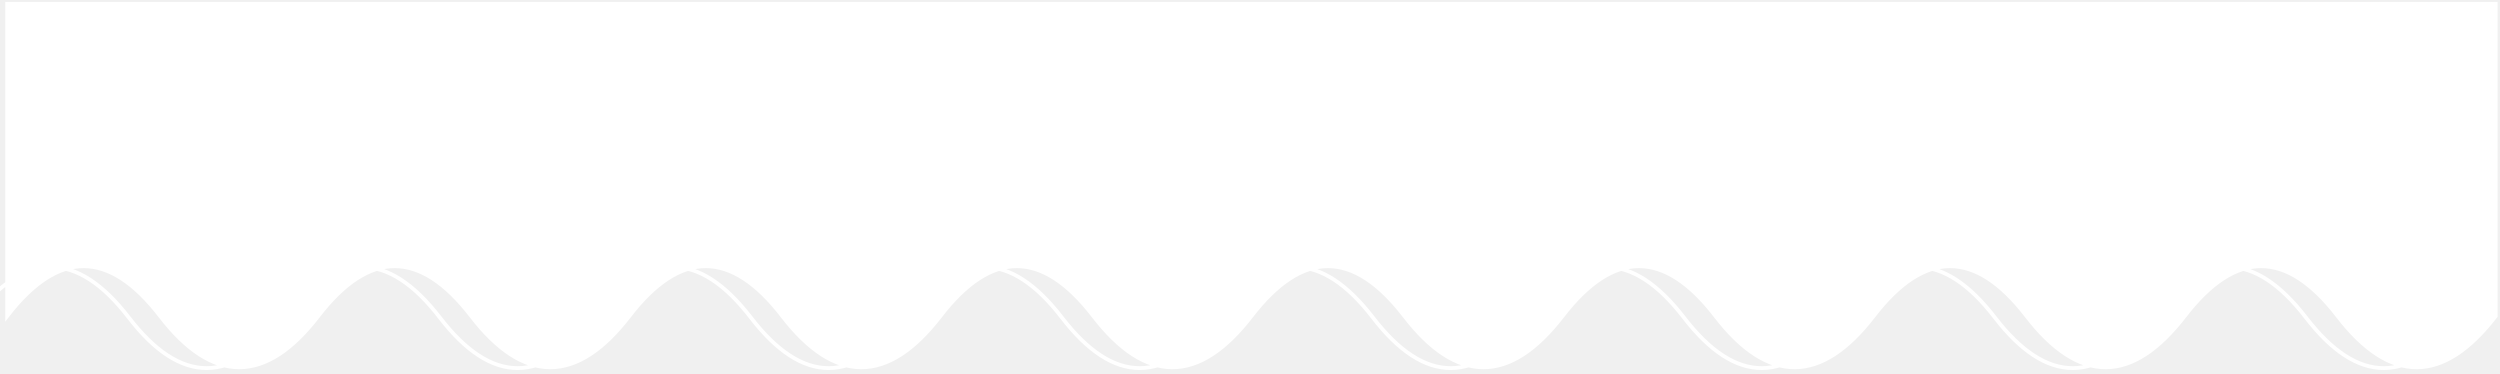
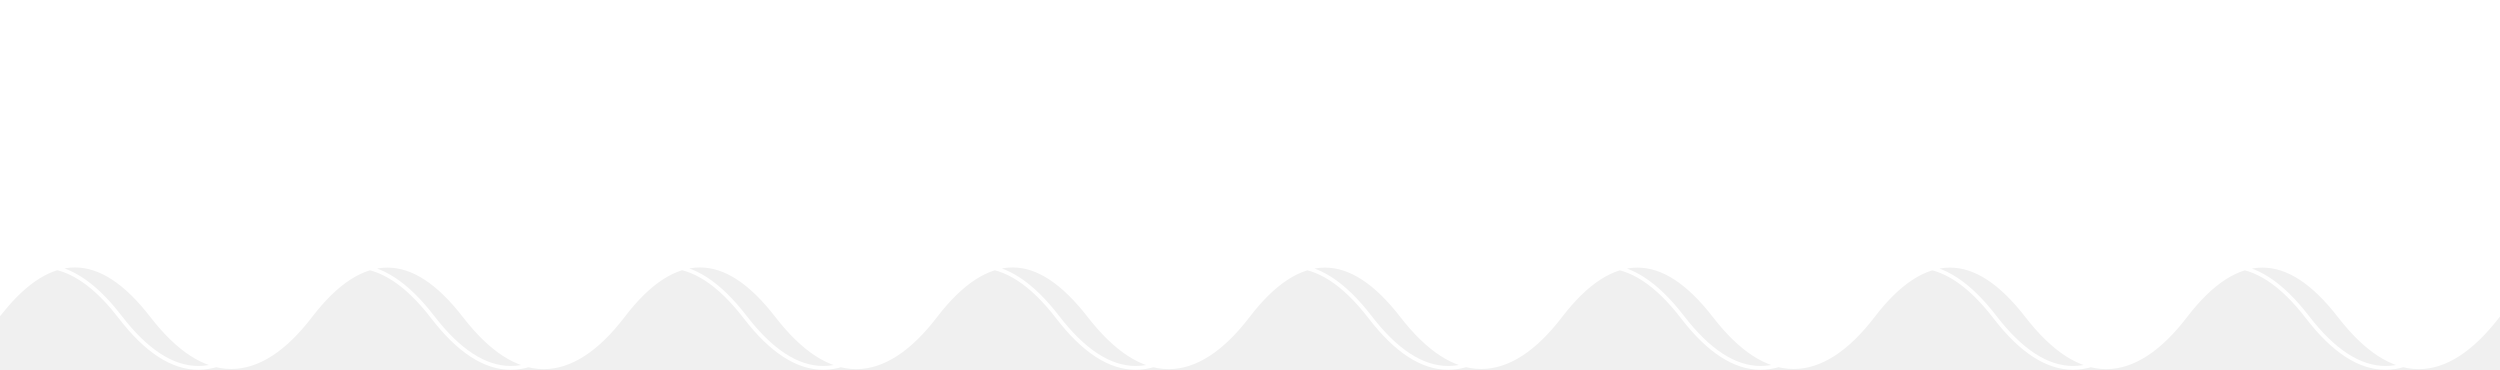
- <svg xmlns="http://www.w3.org/2000/svg" width="656" height="98" fill="none">
-   <path fill-rule="evenodd" clip-rule="evenodd" d="M1.873 82.959c6.774-8.806 13.468-13.103 20.083-13.103 6.616 0 13.31 4.293 20.084 13.103 6.828 8.875 13.738 13.42 20.729 13.42s13.9-4.545 20.729-13.42c6.774-8.806 13.468-13.103 20.083-13.103 6.616 0 13.309 4.293 20.084 13.103 6.828 8.875 13.738 13.42 20.729 13.42s13.901-4.545 20.729-13.42c6.774-8.806 13.468-13.103 20.083-13.103 6.616 0 13.309 4.293 20.084 13.103 6.828 8.875 13.738 13.42 20.729 13.42s13.901-4.545 20.729-13.42c6.774-8.81 13.468-13.103 20.083-13.103 6.616 0 13.309 4.293 20.08 13.103 6.832 8.875 13.742 13.42 20.733 13.42s13.876-4.545 20.729-13.42c6.774-8.81 13.468-13.103 20.083-13.103 6.616 0 13.309 4.293 20.08 13.103 6.832 8.875 13.742 13.42 20.733 13.42s13.876-4.545 20.729-13.42c6.774-8.81 13.468-13.103 20.083-13.103 6.616 0 13.309 4.293 20.08 13.103 6.832 8.875 13.742 13.42 20.733 13.42s13.897-4.545 20.729-13.42c6.774-8.81 13.468-13.103 20.083-13.103 6.616 0 13.309 4.293 20.08 13.103 6.832 8.875 13.742 13.42 20.733 13.42s13.876-4.545 20.729-13.42c6.774-8.81 13.468-13.103 20.083-13.103 6.616 0 13.309 4.293 20.08 13.103 6.832 8.875 13.742 13.42 20.733 13.42s13.897-4.545 20.729-13.42V1h-653V82.96z" fill="#fff" />
-   <path d="m605.089 83.33-.396.305.396-.305zm-40.806 0-.396-.305.396.305zm-81.612 0-.396-.305.396.305zm-81.611 0-.397-.305.397.305zM1.873 82.959h-.5v1.47l.896-1.165-.396-.305zm40.167 0-.396.304.396-.304zm41.458 0-.397-.305.397.305zm40.167 0-.396.304.396-.304zm41.458 0-.397-.305.397.305zm40.167 0-.396.304.396-.304zm41.458 0 .396.305-.396-.305zm40.163 0-.396.304.396-.304zm41.462 0 .395.305h.001l-.396-.305zm40.163 0-.396.304.396-.304zm41.462 0 .395.305h.001l-.396-.305zm40.163 0-.396.304.396-.304zm41.462 0 .396.305-.396-.305zm40.163 0-.396.304.396-.304zm41.462 0 .395.305h.001l-.396-.305zm40.163 0-.396.304.396-.304zm41.462 0 .396.305.104-.135v-.17h-.5zm0-81.959h.5V.5h-.5V1zm-653 0V.5h-.5V1h.5zm643.626 82.025c-6.767 8.796-13.438 13.067-20.007 13.067-6.568 0-13.24-4.27-20.006-13.067l-.793.61c6.835 8.886 13.766 13.457 20.799 13.457 7.034 0 13.964-4.571 20.8-13.457l-.793-.61zm-40.013 0c-6.836-8.886-13.766-13.457-20.8-13.457-7.033 0-13.964 4.57-20.799 13.457l.793.61c6.766-8.797 13.438-13.067 20.006-13.067 6.569 0 13.24 4.27 20.007 13.067l.793-.61zm-41.599 0c-6.767 8.796-13.438 13.067-20.007 13.067-6.568 0-13.24-4.27-20.006-13.067l-.793.61c6.835 8.886 13.766 13.457 20.799 13.457 7.034 0 13.964-4.571 20.8-13.457l-.793-.61zm-40.013 0c-6.836-8.886-13.766-13.457-20.8-13.457-7.033 0-13.963 4.57-20.799 13.457l.793.61c6.766-8.797 13.438-13.067 20.006-13.067 6.569 0 13.241 4.27 20.007 13.067l.793-.61zm-41.599 0c-6.766 8.796-13.438 13.067-20.007 13.067-6.568 0-13.24-4.27-20.006-13.067l-.793.61c6.836 8.886 13.766 13.457 20.799 13.457 7.034 0 13.964-4.571 20.8-13.457l-.793-.61zm-40.013 0c-6.836-8.886-13.766-13.457-20.8-13.457-7.033 0-13.963 4.571-20.799 13.457l.793.61c6.766-8.797 13.438-13.067 20.006-13.067 6.569 0 13.241 4.27 20.007 13.067l.793-.61zm-41.599 0c-6.766 8.796-13.438 13.067-20.006 13.067-6.569 0-13.241-4.27-20.007-13.067l-.793.61c6.836 8.886 13.766 13.457 20.8 13.457 7.033 0 13.963-4.571 20.799-13.457l-.793-.61zm-40.013 0c-6.836-8.886-13.766-13.457-20.799-13.457-7.034 0-13.964 4.571-20.8 13.457l.793.61c6.766-8.797 13.438-13.067 20.007-13.067 6.568 0 13.24 4.27 20.006 13.067l.793-.61zm-41.599 0c-6.766 8.796-13.438 13.067-20.006 13.067-6.569 0-13.24-4.27-20.007-13.067l-.793.61c6.836 8.886 13.766 13.457 20.8 13.457 7.033 0 13.963-4.571 20.799-13.457l-.793-.61zm-40.013 0c-6.835-8.886-13.766-13.457-20.799-13.457-7.034 0-13.964 4.571-20.8 13.457l.793.61c6.767-8.797 13.438-13.067 20.007-13.067 6.568 0 13.24 4.27 20.006 13.067l.793-.61zm-41.599 0c-6.766 8.796-13.438 13.067-20.006 13.067-6.569 0-13.24-4.27-20.007-13.067l-.793.61c6.836 8.886 13.766 13.457 20.8 13.457 7.033 0 13.964-4.571 20.799-13.457l-.793-.61zm-40.013 0c-6.835-8.886-13.766-13.457-20.799-13.457-7.034 0-13.964 4.571-20.8 13.457l.793.61c6.767-8.797 13.438-13.067 20.007-13.067 6.568 0 13.24 4.27 20.006 13.067l.793-.61zm-41.599 0c-6.766 8.797-13.438 13.067-20.006 13.067-6.569 0-13.24-4.27-20.007-13.067l-.793.61c6.836 8.886 13.766 13.457 20.8 13.457 7.033 0 13.964-4.571 20.799-13.457l-.793-.61zm-40.013 0c-6.835-8.886-13.765-13.457-20.8-13.457-7.033 0-13.963 4.571-20.798 13.457l.792.61c6.767-8.797 13.439-13.067 20.007-13.067 6.568 0 13.24 4.27 20.006 13.067l.793-.61zm-41.598 0c-6.767 8.797-13.439 13.067-20.007 13.067-6.568 0-13.24-4.27-20.007-13.067l-.792.61c6.835 8.886 13.765 13.457 20.799 13.457 7.034 0 13.964-4.571 20.8-13.457l-.793-.61zm-40.014 0c-6.835-8.886-13.765-13.457-20.799-13.457-7.034 0-13.964 4.571-20.8 13.457l.793.61C.163 74.838 6.835 70.568 13.403 70.568c6.568 0 13.24 4.27 20.007 13.067l.792-.61zm-31.933.239c6.74-8.761 13.304-12.908 19.687-12.908v-1c-6.848 0-13.67 4.447-20.48 13.298l.793.61zm19.687-12.908c6.384 0 12.948 4.143 19.688 12.907l.793-.61c-6.81-8.854-13.632-13.297-20.48-13.297v1zm19.688 12.908c6.862 8.92 13.901 13.616 21.125 13.616v-1c-6.759 0-13.539-4.396-20.332-13.226l-.793.61zM62.769 96.88c7.224 0 14.262-4.696 21.125-13.616l-.793-.61C76.308 91.484 69.527 95.88 62.77 95.88v1zm21.125-13.616c6.74-8.761 13.304-12.908 19.687-12.908v-1c-6.848 0-13.67 4.447-20.48 13.298l.793.61zm19.687-12.908c6.384 0 12.948 4.143 19.688 12.907l.793-.61c-6.81-8.854-13.632-13.297-20.481-13.297v1zm19.688 12.908c6.862 8.92 13.901 13.616 21.125 13.616v-1c-6.759 0-13.539-4.396-20.332-13.226l-.793.61zm21.125 13.616c7.224 0 14.262-4.696 21.125-13.616l-.793-.61c-6.793 8.83-13.574 13.226-20.332 13.226v1zm21.125-13.616c6.74-8.761 13.304-12.908 19.687-12.908v-1c-6.848 0-13.67 4.447-20.48 13.298l.793.61zm19.687-12.908c6.384 0 12.948 4.143 19.688 12.907l.793-.61c-6.81-8.854-13.632-13.297-20.481-13.297v1zm19.688 12.908c6.862 8.92 13.901 13.616 21.125 13.616v-1c-6.759 0-13.539-4.396-20.332-13.226l-.793.61zm21.125 13.616c7.224 0 14.263-4.696 21.125-13.616l-.793-.61c-6.793 8.83-13.574 13.226-20.332 13.226v1zm21.125-13.617c6.74-8.764 13.304-12.907 19.687-12.907v-1c-6.848 0-13.67 4.443-20.48 13.298l.793.61zm19.687-12.907c6.384 0 12.948 4.143 19.684 12.907l.793-.609c-6.806-8.855-13.628-13.298-20.477-13.298v1zm19.684 12.908c6.866 8.92 13.905 13.616 21.129 13.616v-1c-6.759 0-13.539-4.396-20.337-13.226l-.792.61zm21.129 13.616c7.224 0 14.238-4.697 21.124-13.616l-.791-.61c-6.819 8.83-13.575 13.226-20.333 13.226v1zm21.125-13.617c6.74-8.764 13.304-12.907 19.687-12.907v-1c-6.848 0-13.67 4.443-20.48 13.298l.793.61zm19.687-12.907c6.384 0 12.948 4.143 19.684 12.907l.793-.609c-6.806-8.855-13.628-13.298-20.477-13.298v1zm19.684 12.908c6.866 8.92 13.905 13.616 21.129 13.616v-1c-6.759 0-13.539-4.396-20.337-13.226l-.792.61zm21.129 13.616c7.224 0 14.238-4.697 21.124-13.616l-.791-.61c-6.819 8.83-13.575 13.226-20.333 13.226v1zm21.125-13.617c6.74-8.764 13.304-12.907 19.687-12.907v-1c-6.848 0-13.67 4.443-20.48 13.298l.793.61zm19.687-12.907c6.384 0 12.948 4.143 19.684 12.907l.793-.609c-6.806-8.855-13.628-13.298-20.477-13.298v1zm19.684 12.908c6.866 8.92 13.905 13.616 21.129 13.616v-1c-6.759 0-13.539-4.396-20.337-13.226l-.792.61zm21.129 13.616c7.224 0 14.258-4.697 21.125-13.616l-.793-.61c-6.797 8.83-13.574 13.226-20.332 13.226v1zm21.125-13.617c6.74-8.764 13.304-12.907 19.687-12.907v-1c-6.848 0-13.67 4.443-20.48 13.298l.793.61zm19.687-12.907c6.384 0 12.948 4.143 19.684 12.907l.793-.609c-6.806-8.855-13.628-13.298-20.477-13.298v1zm19.684 12.908c6.866 8.92 13.905 13.616 21.129 13.616v-1c-6.759 0-13.539-4.396-20.337-13.226l-.792.61zm21.129 13.616c7.224 0 14.238-4.697 21.124-13.616l-.791-.61c-6.819 8.83-13.575 13.226-20.333 13.226v1zm21.125-13.617c6.74-8.764 13.304-12.907 19.687-12.907v-1c-6.848 0-13.67 4.443-20.48 13.298l.793.61zm19.687-12.907c6.384 0 12.948 4.143 19.684 12.907l.793-.609c-6.806-8.855-13.628-13.298-20.477-13.298v1zm19.684 12.908c6.866 8.92 13.905 13.616 21.129 13.616v-1c-6.759 0-13.539-4.396-20.337-13.226l-.792.61zm21.129 13.616c7.224 0 14.258-4.697 21.125-13.616l-.793-.61c-6.797 8.83-13.574 13.226-20.332 13.226v1zm21.229-13.921V1h-1v81.959h1zM654.873.5h-653v1h653v-1zM1.373 1V82.96h1V1h-1z" fill="#fff" />
+ <svg xmlns="http://www.w3.org/2000/svg" id="Layer_1" data-name="Layer 1" viewBox="0 0 653 96.59">
+   <defs>
+     <style>.cls-1{fill:#fff;}.cls-2{fill:none;stroke:#fff;stroke-miterlimit:10;}</style>
+   </defs>
+   <path class="cls-1" d="M0,81.69c6.43-8,12.79-11.83,19.08-11.83,6.62,0,13.31,4.29,20.09,13.1S52.91,96.38,59.9,96.38,73.8,91.83,80.62,83s13.47-13.1,20.09-13.1S114,74.15,120.79,83s13.74,13.42,20.73,13.42,13.9-4.55,20.73-13.42,13.47-13.1,20.08-13.1,13.31,4.29,20.09,13.1,13.73,13.42,20.73,13.42,13.9-4.55,20.73-13.42,13.46-13.1,20.08-13.1S277.27,74.15,284,83s13.74,13.42,20.73,13.42S318.65,91.83,325.5,83s13.47-13.1,20.08-13.1,13.31,4.29,20.08,13.1S379.4,96.38,386.4,96.38,400.27,91.83,407.12,83s13.47-13.1,20.09-13.1,13.31,4.29,20.08,13.1S461,96.38,468,96.38s13.9-4.55,20.73-13.42,13.47-13.1,20.08-13.1,13.31,4.29,20.08,13.1,13.74,13.42,20.74,13.42S563.52,91.83,570.38,83s13.46-13.1,20.08-13.1,13.31,4.29,20.08,13.1,13.74,13.42,20.73,13.42S645.17,91.83,652,83V1H0Z" transform="translate(0.5 -0.5)" />
+   <path class="cls-2" d="M643,83.33q-20.4,26.52-40.8,0t-40.81,0q-20.4,26.52-40.81,0t-40.8,0q-20.4,26.52-40.81,0t-40.8,0q-20.42,26.52-40.81,0t-40.8,0q-20.41,26.52-40.81,0t-40.81,0q-20.4,26.52-40.8,0t-40.81,0q-20.4,26.52-40.81,0t-40.8,0q-20.4,26.52-40.81,0Q15.47,63.23,0,73.6m19.08-3.74C12.79,69.86,6.43,73.74,0,81.69V1H652V83c-6.83,8.87-13.74,13.42-20.73,13.42S617.37,91.83,610.54,83s-13.47-13.1-20.08-13.1S577.15,74.15,570.38,83s-13.74,13.42-20.73,13.42S535.75,91.83,528.91,83s-13.46-13.1-20.08-13.1S495.52,74.15,488.75,83,475,96.38,468,96.38,454.12,91.83,447.29,83s-13.47-13.1-20.08-13.1S413.9,74.15,407.12,83,393.39,96.38,386.4,96.38,372.5,91.83,365.66,83s-13.46-13.1-20.08-13.1S332.27,74.15,325.5,83s-13.74,13.42-20.73,13.42S290.87,91.83,284,83,270.58,69.86,264,69.86,250.65,74.15,243.88,83s-13.74,13.42-20.73,13.42S209.25,91.83,202.42,83,189,69.86,182.33,69.86,169,74.15,162.25,83s-13.74,13.42-20.73,13.42S127.62,91.83,120.79,83s-13.46-13.1-20.08-13.1S87.4,74.15,80.62,83,66.89,96.38,59.9,96.38,46,91.83,39.17,83,25.7,69.86,19.08,69.86Z" transform="translate(0.5 -0.5)" />
</svg>
